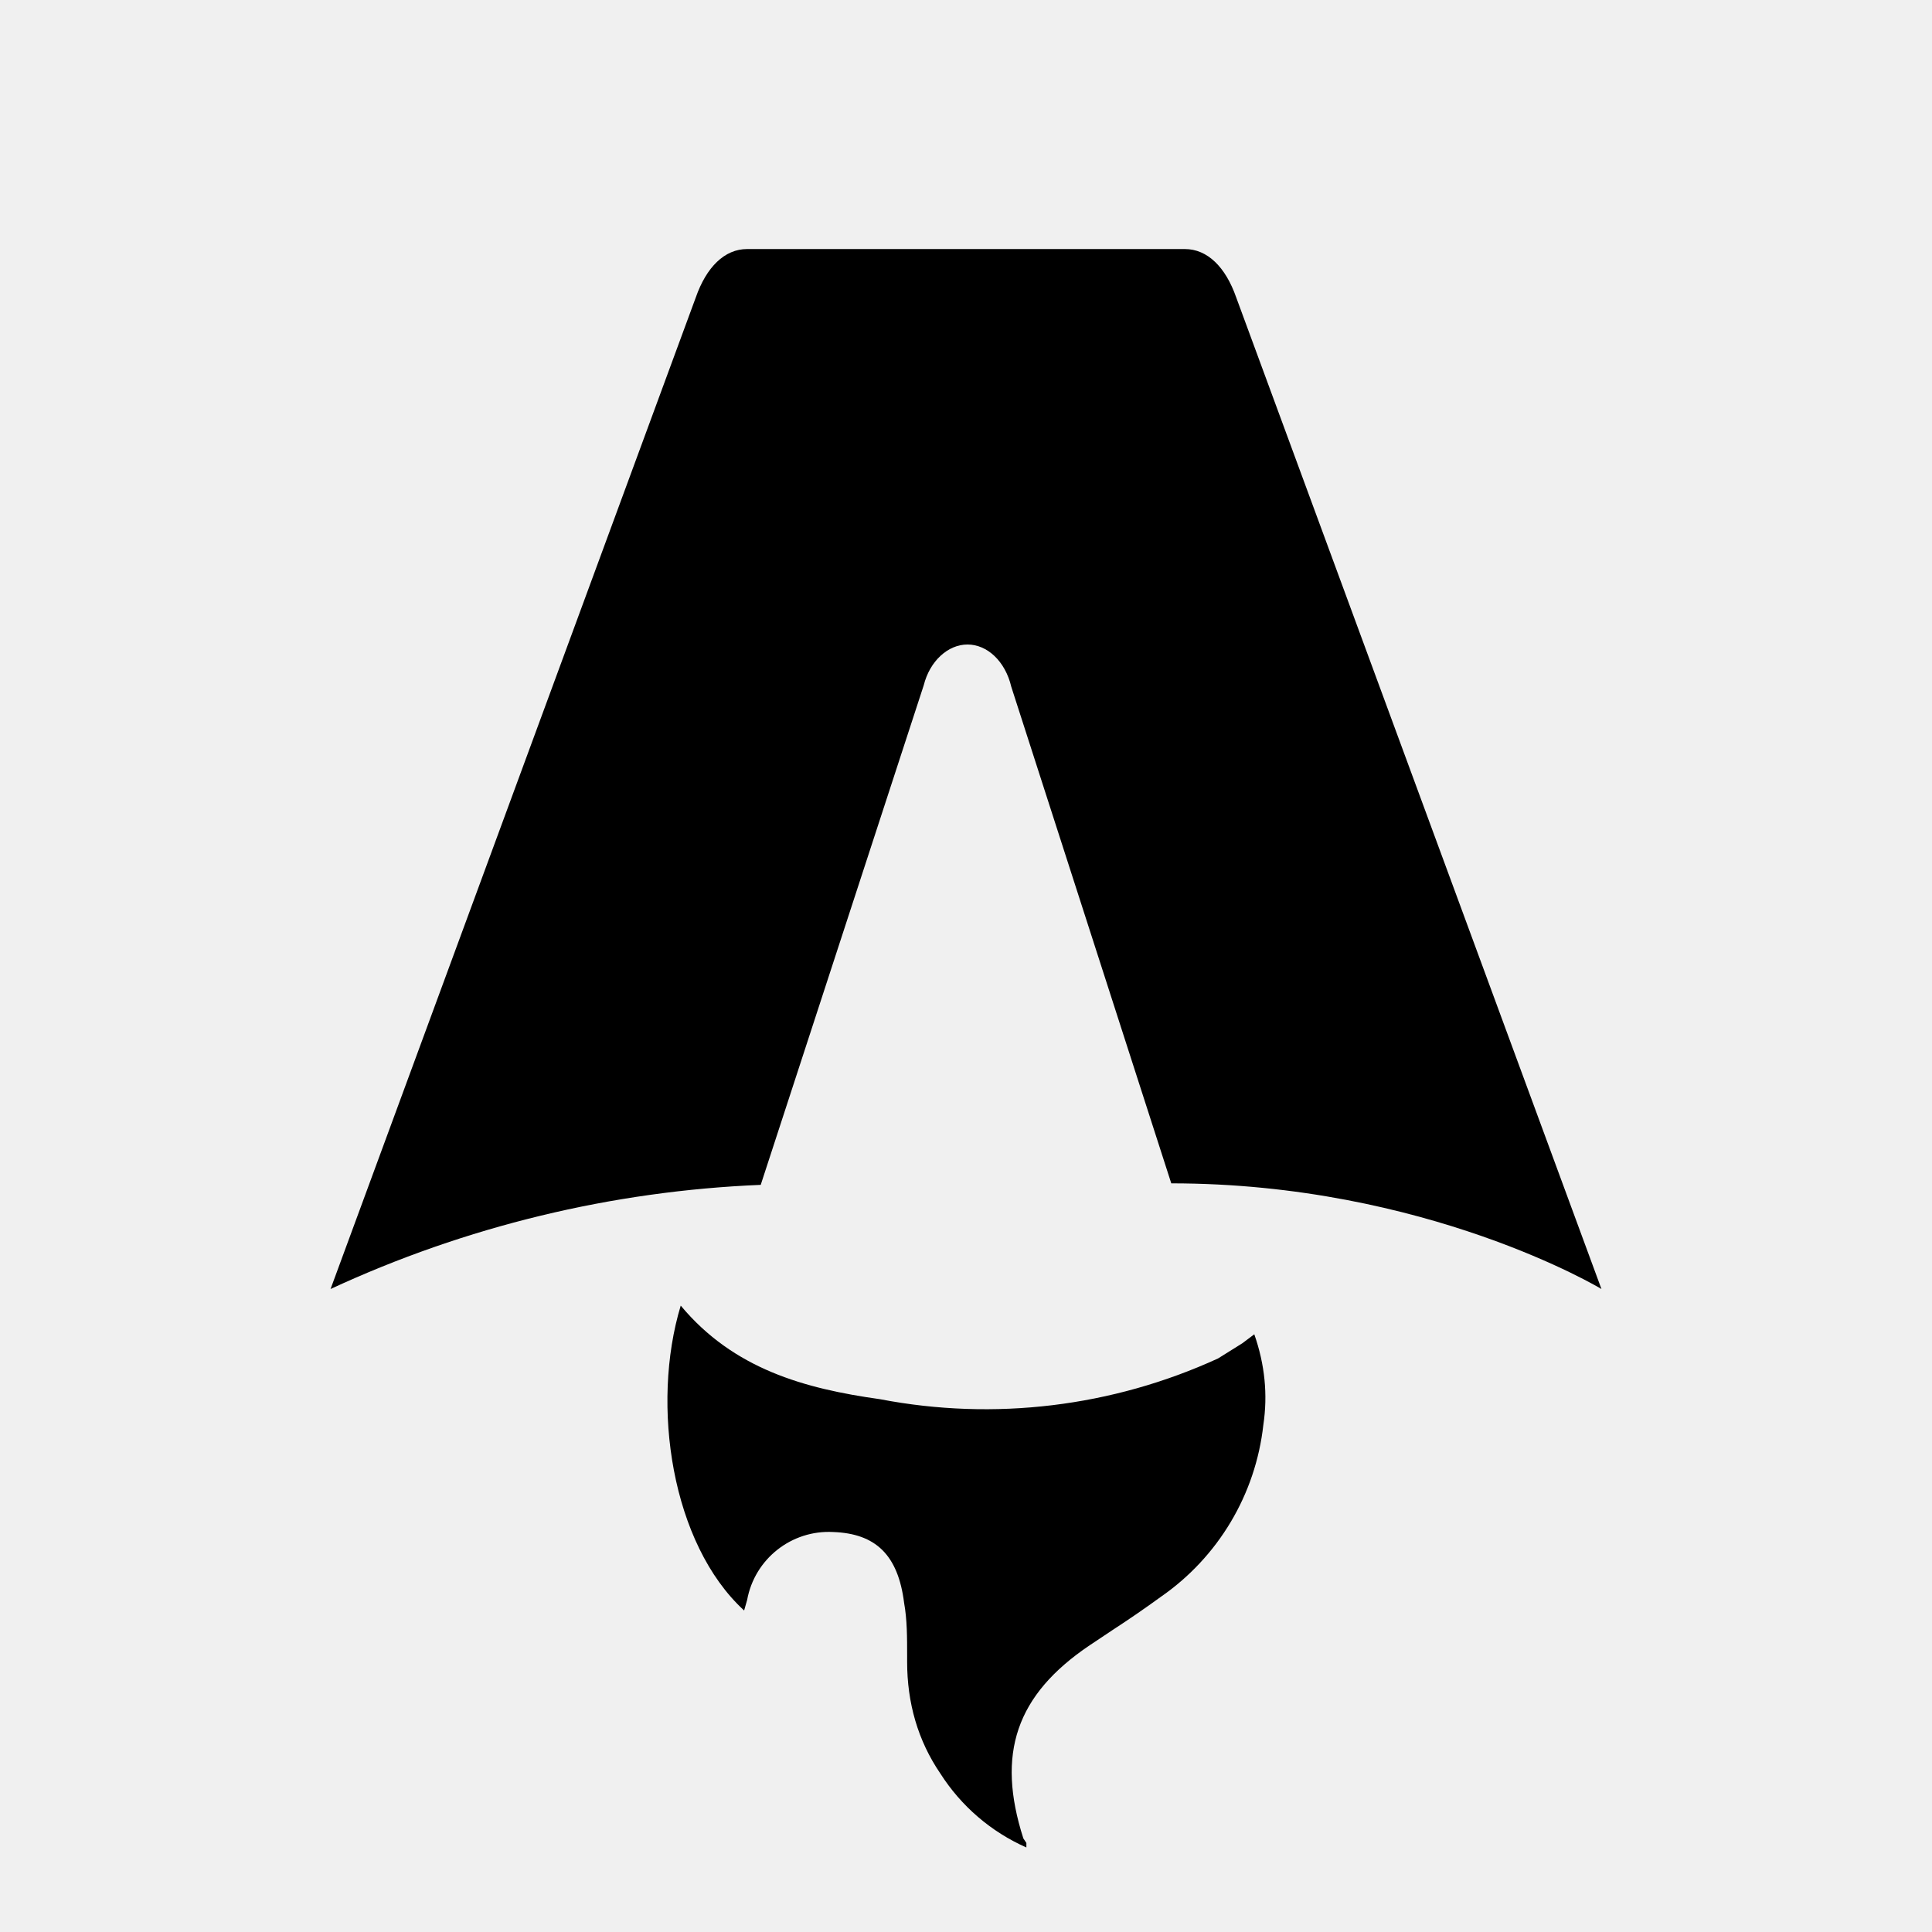
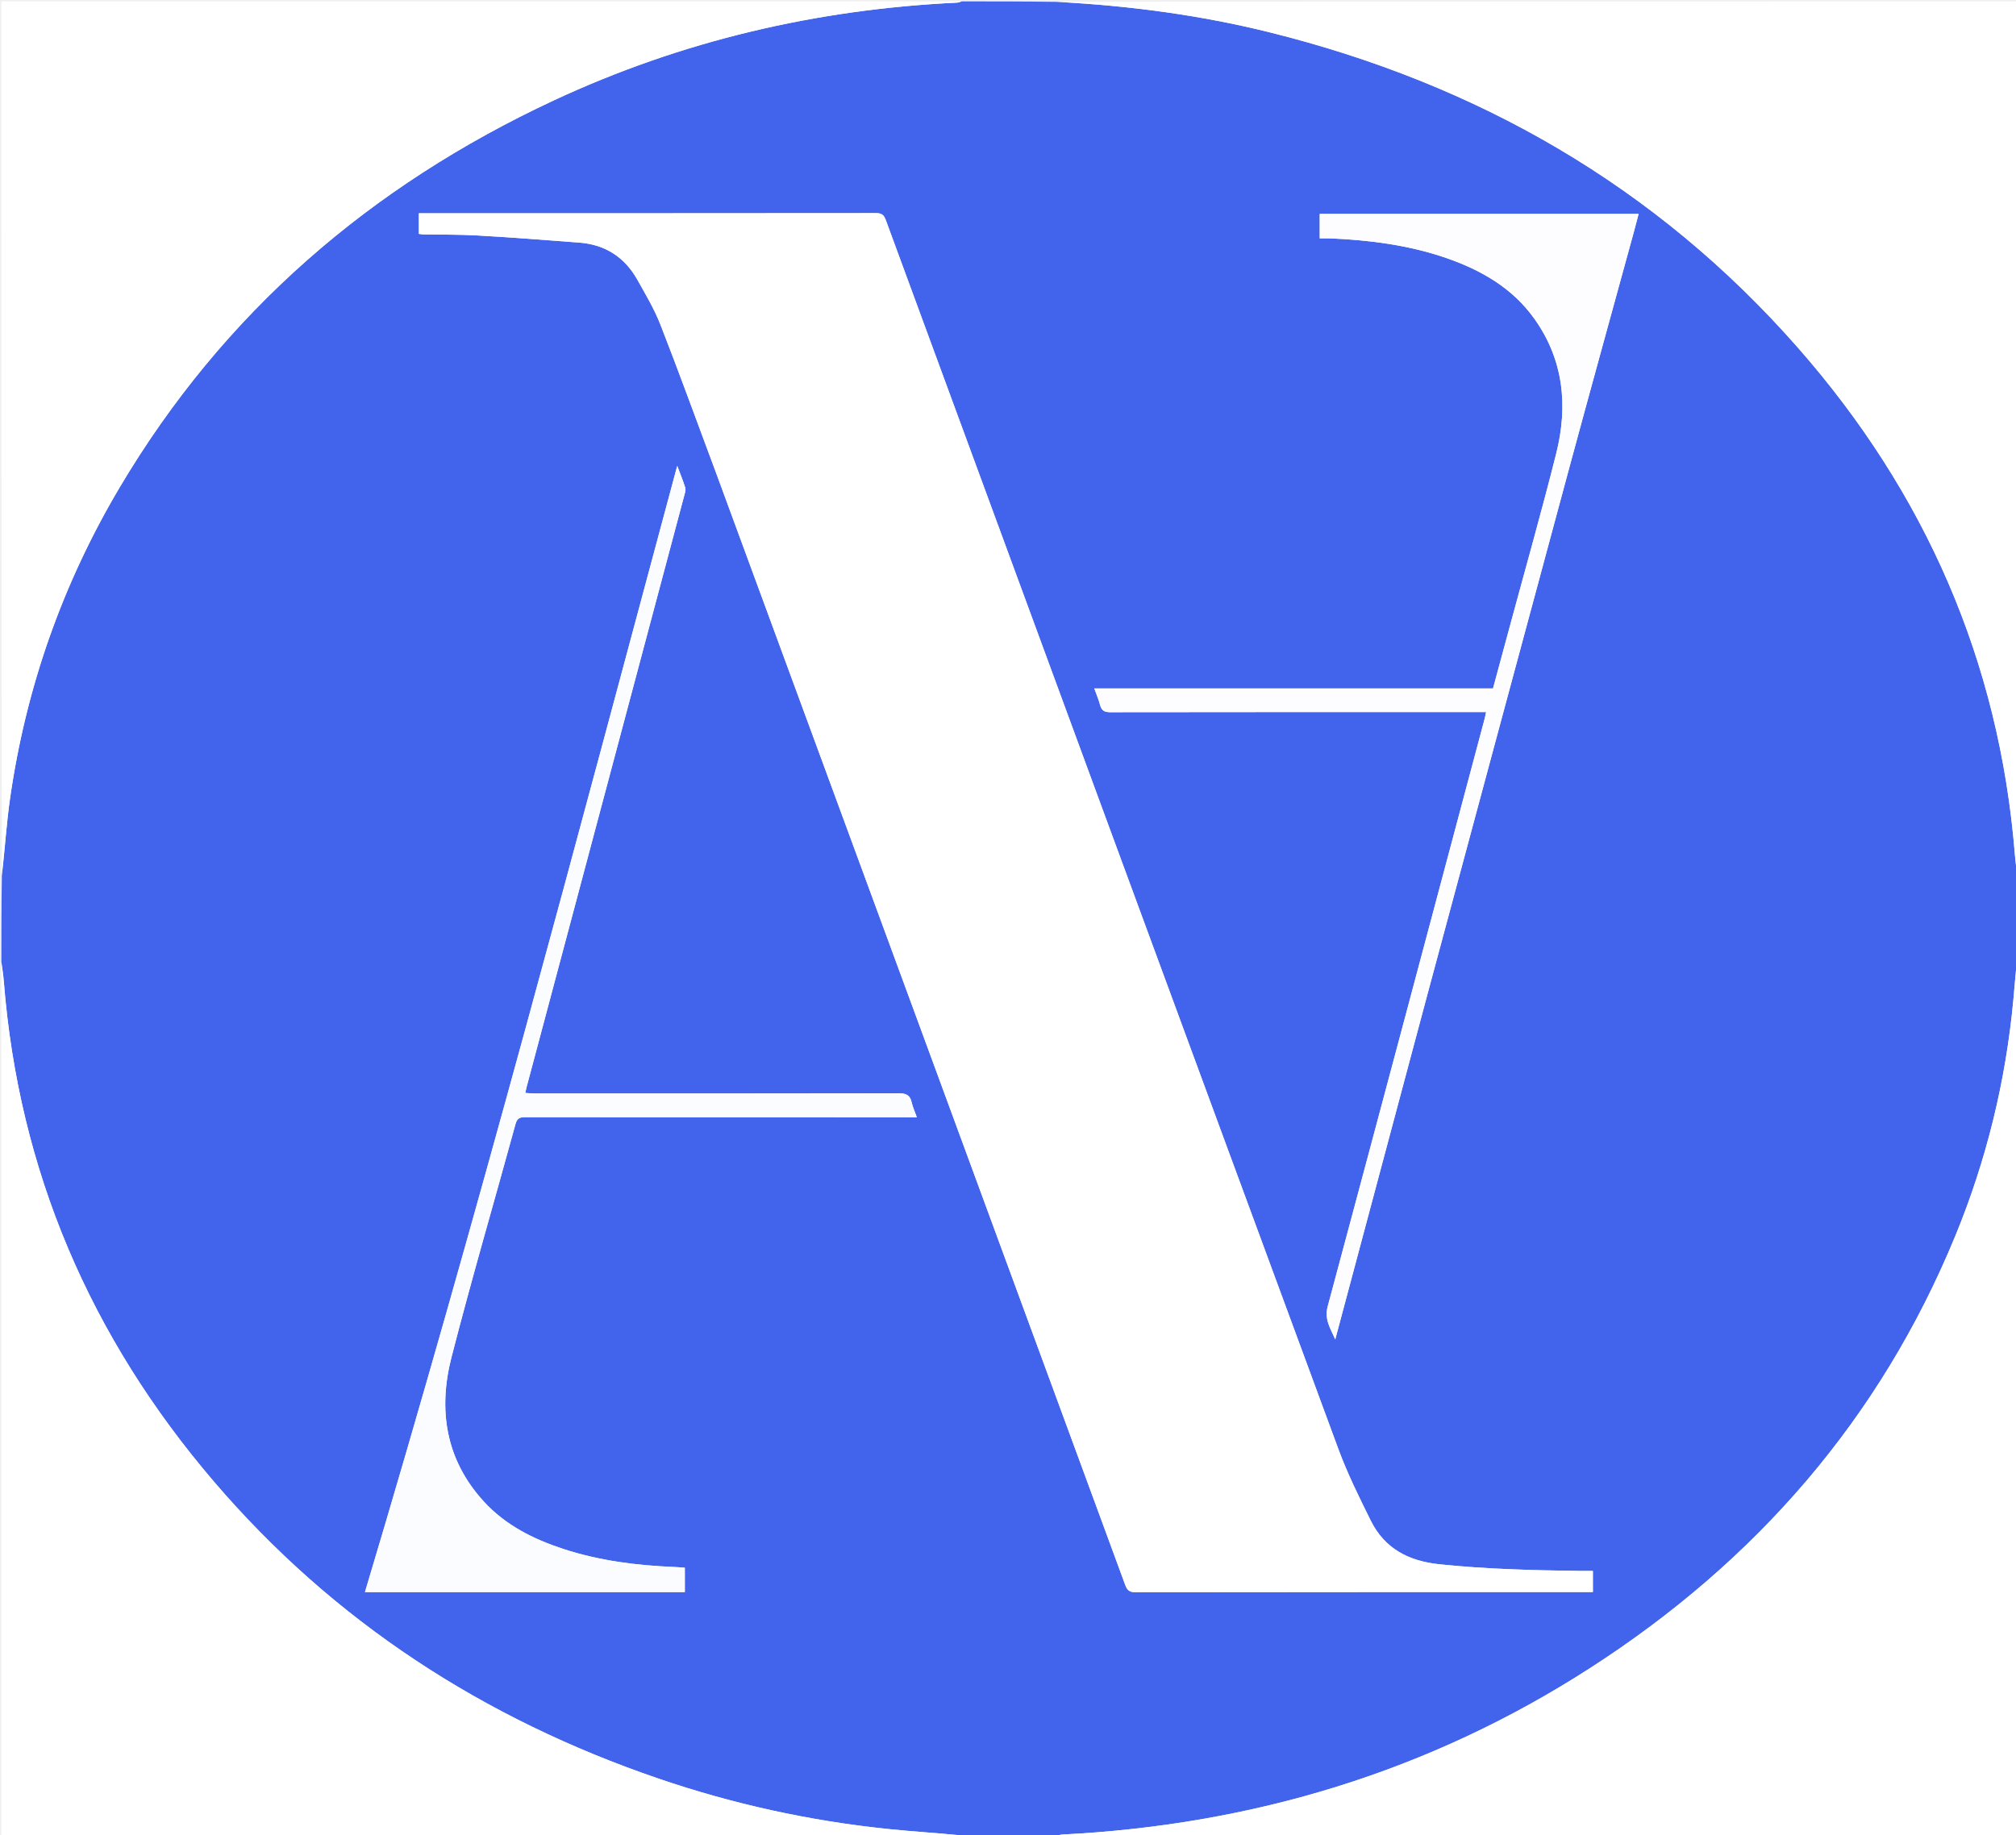
- <svg xmlns="http://www.w3.org/2000/svg" fill="none" viewBox="0 0 128 128">
-   <path d="M50.4 78.5a75.1 75.1 0 0 0-28.5 6.9l24.2-65.7c.7-2 1.9-3.2 3.4-3.2h29c1.5 0 2.7 1.2 3.4 3.2l24.2 65.7s-11.6-7-28.5-7L67 45.5c-.4-1.7-1.6-2.8-2.9-2.8-1.3 0-2.5 1.1-2.9 2.7L50.4 78.5Zm-1.1 28.2Zm-4.2-20.2c-2 6.6-.6 15.8 4.2 20.2a17.5 17.5 0 0 1 .2-.7 5.5 5.5 0 0 1 5.7-4.5c2.8.1 4.3 1.5 4.7 4.7.2 1.1.2 2.3.2 3.5v.4c0 2.7.7 5.2 2.2 7.4a13 13 0 0 0 5.7 4.9v-.3l-.2-.3c-1.8-5.6-.5-9.5 4.4-12.8l1.5-1a73 73 0 0 0 3.2-2.2 16 16 0 0 0 6.8-11.4c.3-2 .1-4-.6-6l-.8.6-1.6 1a37 37 0 0 1-22.4 2.7c-5-.7-9.7-2-13.2-6.2Z" />
-   <style>
-         path { fill: #000; }
-         @media (prefers-color-scheme: dark) {
-             path { fill: #FFF; }
-         }
-     </style>
+ <svg xmlns="http://www.w3.org/2000/svg" version="1.1" id="Layer_1" x="0px" y="0px" width="100%" viewBox="0 0 1446 1316" enable-background="new 0 0 1446 1316" xml:space="preserve">
+   <path fill="#4263EB" opacity="1" stroke="none" d=" M690,1   C712.354,1 734.708,1 757.787,1.34   C809.871,4.068 860.645,10.76 910.563,23.168   C1059.759,60.252 1187.717,133.427 1289.573,249.429   C1380.894,353.434 1433.994,474.33 1445.185,612.91   C1445.619,618.287 1446.387,623.637 1447,629   C1447,649.021 1447,669.042 1446.654,689.778   C1445.592,699.288 1444.963,708.089 1444.146,716.874   C1438.678,775.614 1424.826,832.348 1402.381,886.873   C1348.333,1018.18 1259.237,1120.213 1140.526,1196.688   C1025.269,1270.938 898.343,1309.268 761.661,1316.12   C760.429,1316.182 759.22,1316.697 758,1317   C735.312,1317 712.625,1317 689.214,1316.66   C671.065,1314.92 653.602,1313.875 636.22,1312.057   C580.227,1306.2 525.541,1294.165 472.277,1275.955   C347.005,1233.127 239.382,1163.531 153.142,1062.574   C64.889,959.26 13.464,840.119 2.734,704.084   C2.363,699.373 1.587,694.694 1,690   C1,669.646 1,649.292 1.345,628.221   C3.513,609.119 4.645,590.633 7.278,572.364   C18.717,493 44.913,418.677 85.788,349.734   C160.148,224.308 265.619,133.405 397.104,72.076   C488.729,29.339 585.423,6.694 686.354,1.901   C687.581,1.843 688.785,1.311 690,1  M511.891,334.625   C512.185,335.404 512.483,336.18 512.771,336.961   C610.877,603.593 708.989,870.222 807.017,1136.883   C808.388,1140.612 809.893,1142.292 814.296,1142.286   C921.788,1142.133 1029.28,1142.166 1136.773,1142.166   C1138.533,1142.166 1140.293,1142.166 1142.509,1142.166   C1142.509,1139.159 1142.509,1136.853 1142.509,1134.546   C1142.509,1132.122 1142.509,1129.698 1142.509,1127   C1138.744,1127 1135.755,1127.036 1132.767,1126.994   C1099.298,1126.532 1065.879,1125.717 1032.515,1122.232   C1010.384,1119.921 993.174,1111.036 983.182,1090.884   C974.851,1074.079 966.458,1057.165 959.978,1039.604   C851.552,745.75 743.415,451.79 635.33,157.81   C633.933,154.01 632.25,152.899 628.274,152.903   C520.782,153.024 413.289,153 305.797,153   C304.04,153 302.284,153 300.424,153   C300.424,158.333 300.424,162.929 300.424,167.794   C301.595,167.933 302.545,168.129 303.497,168.147   C316.484,168.391 329.497,168.18 342.454,168.927   C366.87,170.335 391.263,172.171 415.648,174.058   C434.141,175.488 448.076,184.554 457.132,200.639   C463.081,211.206 469.346,221.766 473.742,233.005   C486.825,266.455 499.054,300.24 511.891,334.625  M481.458,1142.179   C484.603,1142.179 487.747,1142.179 491.202,1142.179   C491.202,1136.183 491.202,1130.62 491.202,1124.704   C488.453,1124.505 486.001,1124.261 483.542,1124.16   C456.486,1123.055 429.801,1119.648 403.953,1111.188   C382.464,1104.155 362.569,1094.148 347.098,1077.273   C319.649,1047.336 314.126,1011.567 323.83,973.743   C338.21,917.698 354.506,862.145 369.784,806.327   C370.947,802.078 373.044,801.462 376.824,801.465   C467.981,801.546 559.139,801.528 650.297,801.528   C652.527,801.528 654.757,801.528 657.616,801.528   C656.102,797.255 654.614,794.063 653.865,790.706   C652.709,785.526 649.831,784.334 644.682,784.345   C557.691,784.523 470.699,784.475 383.708,784.457   C381.493,784.457 379.279,784.236 376.773,784.102   C377.169,782.286 377.369,781.156 377.663,780.051   C388.37,739.865 399.09,699.681 409.8,659.496   C436.833,558.07 463.865,456.643 490.866,355.209   C491.325,353.484 492.007,351.46 491.521,349.909   C489.854,344.585 487.712,339.409 485.751,334.178   C413.179,604.018 342.106,874.018 261.764,1142.179   C335.586,1142.179 408.027,1142.179 481.458,1142.179  M1015.629,744.168   C1018.416,733.719 1021.182,723.264 1023.993,712.821   C1057.669,587.717 1091.275,462.594 1125.066,337.522   C1140.521,280.32 1156.349,223.218 1171.998,166.068   C1173.147,161.87 1174.22,157.651 1175.335,153.413   C1098.534,153.413 1022.49,153.413 946.588,153.413   C946.588,159.405 946.588,164.968 946.588,171.006   C949.496,171.006 951.983,170.91 954.461,171.021   C982.674,172.28 1010.521,175.833 1037.355,185.103   C1062.396,193.752 1084.796,206.607 1100.501,228.606   C1121.596,258.155 1124.786,291.216 1116.194,325.419   C1105.622,367.506 1093.75,409.268 1082.436,451.169   C1078.623,465.29 1074.798,479.408 1070.879,493.895   C975.568,493.895 880.496,493.895 784.894,493.895   C786.429,498.201 788.022,501.863 789.018,505.681   C790.071,509.72 792.144,510.954 796.391,510.947   C884.041,510.807 971.692,510.842 1059.342,510.842   C1061.438,510.842 1063.534,510.842 1065.928,510.842   C1065.463,512.951 1065.198,514.411 1064.817,515.841   C1027.374,656.338 990.001,796.854 952.293,937.279   C949.762,946.704 954.491,953.333 957.72,960.938   C976.932,888.939 996.144,816.94 1015.629,744.168  z" />
+   <path fill="#FFFFFF" opacity="1" stroke="none" d=" M1447,628.531   C1446.387,623.637 1445.619,618.287 1445.185,612.91   C1433.994,474.33 1380.894,353.434 1289.573,249.429   C1187.717,133.427 1059.759,60.252 910.563,23.168   C860.645,10.76 809.871,4.068 758.256,1.34   C987.59,1 1217.181,1 1447,1   C1447,210.021 1447,419.042 1447,628.531  z" />
+   <path fill="#FFFFFF" opacity="1" stroke="none" d=" M689.531,1   C688.785,1.311 687.581,1.843 686.354,1.901   C585.423,6.694 488.729,29.339 397.104,72.076   C265.619,133.405 160.148,224.308 85.788,349.734   C44.913,418.677 18.717,493 7.278,572.364   C4.645,590.633 3.513,609.119 1.345,627.753   C1,419.069 1,210.139 1,1   C230.354,1 459.708,1 689.531,1  z" />
+   <path fill="#FFFFFF" opacity="1" stroke="none" d=" M758.469,1317   C759.22,1316.697 760.429,1316.182 761.661,1316.12   C898.343,1309.268 1025.269,1270.938 1140.526,1196.688   C1259.237,1120.213 1348.333,1018.18 1402.381,886.873   C1424.826,832.348 1438.678,775.614 1444.146,716.874   C1444.963,708.089 1445.592,699.288 1446.654,690.247   C1447,898.931 1447,1107.861 1447,1317   C1217.646,1317 988.292,1317 758.469,1317  z" />
+   <path fill="#FFFFFF" opacity="1" stroke="none" d=" M1,690.469   C1.587,694.694 2.363,699.373 2.734,704.084   C13.464,840.119 64.889,959.26 153.142,1062.574   C239.382,1163.531 347.005,1233.127 472.277,1275.955   C525.541,1294.165 580.227,1306.2 636.22,1312.057   C653.602,1313.875 671.065,1314.92 688.745,1316.66   C459.743,1317 230.486,1317 1,1317   C1,1108.312 1,899.625 1,690.469  z" />
+   <path fill="#FFFFFF" opacity="1" stroke="none" d=" M511.754,334.26   C499.054,300.24 486.825,266.455 473.742,233.005   C469.346,221.766 463.081,211.206 457.132,200.639   C448.076,184.554 434.141,175.488 415.648,174.058   C391.263,172.171 366.87,170.335 342.454,168.927   C329.497,168.18 316.484,168.391 303.497,168.147   C302.545,168.129 301.595,167.933 300.424,167.794   C300.424,162.929 300.424,158.333 300.424,153   C302.284,153 304.04,153 305.797,153   C413.289,153 520.782,153.024 628.274,152.903   C632.25,152.899 633.933,154.01 635.33,157.81   C743.415,451.79 851.552,745.75 959.978,1039.604   C966.458,1057.165 974.851,1074.079 983.182,1090.884   C993.174,1111.036 1010.384,1119.921 1032.515,1122.232   C1065.879,1125.717 1099.298,1126.532 1132.767,1126.994   C1135.755,1127.036 1138.744,1127 1142.509,1127   C1142.509,1129.698 1142.509,1132.122 1142.509,1134.546   C1142.509,1136.853 1142.509,1139.159 1142.509,1142.166   C1140.293,1142.166 1138.533,1142.166 1136.773,1142.166   C1029.28,1142.166 921.788,1142.133 814.296,1142.286   C809.893,1142.292 808.388,1140.612 807.017,1136.883   C708.989,870.222 610.877,603.593 512.771,336.961   C512.483,336.18 512.185,335.404 511.754,334.26  z" />
+   <path fill="#FBFCFF" opacity="1" stroke="none" d=" M480.963,1142.179   C408.027,1142.179 335.586,1142.179 261.764,1142.179   C342.106,874.018 413.179,604.018 485.751,334.178   C487.712,339.409 489.854,344.585 491.521,349.909   C492.007,351.46 491.325,353.484 490.866,355.209   C463.865,456.643 436.833,558.07 409.8,659.496   C399.09,699.681 388.37,739.865 377.663,780.051   C377.369,781.156 377.169,782.286 376.773,784.102   C379.279,784.236 381.493,784.457 383.708,784.457   C470.699,784.475 557.691,784.523 644.682,784.345   C649.831,784.334 652.709,785.526 653.865,790.706   C654.614,794.063 656.102,797.255 657.616,801.528   C654.757,801.528 652.527,801.528 650.297,801.528   C559.139,801.528 467.981,801.546 376.824,801.465   C373.044,801.462 370.947,802.078 369.784,806.327   C354.506,862.145 338.21,917.698 323.83,973.743   C314.126,1011.567 319.649,1047.336 347.098,1077.273   C362.569,1094.148 382.464,1104.155 403.953,1111.188   C429.801,1119.648 456.486,1123.055 483.542,1124.16   C486.001,1124.261 488.453,1124.505 491.202,1124.704   C491.202,1130.62 491.202,1136.183 491.202,1142.179   C487.747,1142.179 484.603,1142.179 480.963,1142.179  z" />
+   <path fill="#FDFDFF" opacity="1" stroke="none" d=" M1015.493,744.554   C996.144,816.94 976.932,888.939 957.72,960.938   C954.491,953.333 949.762,946.704 952.293,937.279   C990.001,796.854 1027.374,656.338 1064.817,515.841   C1065.198,514.411 1065.463,512.951 1065.928,510.842   C1063.534,510.842 1061.438,510.842 1059.342,510.842   C971.692,510.842 884.041,510.807 796.391,510.947   C792.144,510.954 790.071,509.72 789.018,505.681   C788.022,501.863 786.429,498.201 784.894,493.895   C880.496,493.895 975.568,493.895 1070.879,493.895   C1074.798,479.408 1078.623,465.29 1082.436,451.169   C1093.75,409.268 1105.622,367.506 1116.194,325.419   C1124.786,291.216 1121.596,258.155 1100.501,228.606   C1084.796,206.607 1062.396,193.752 1037.355,185.103   C1010.521,175.833 982.674,172.28 954.461,171.021   C951.983,170.91 949.496,171.006 946.588,171.006   C946.588,164.968 946.588,159.405 946.588,153.413   C1022.49,153.413 1098.534,153.413 1175.335,153.413   C1174.22,157.651 1173.147,161.87 1171.998,166.068   C1156.349,223.218 1140.521,280.32 1125.066,337.522   C1091.275,462.594 1057.669,587.717 1023.993,712.821   C1021.182,723.264 1018.416,733.719 1015.493,744.554  z" />
</svg>
